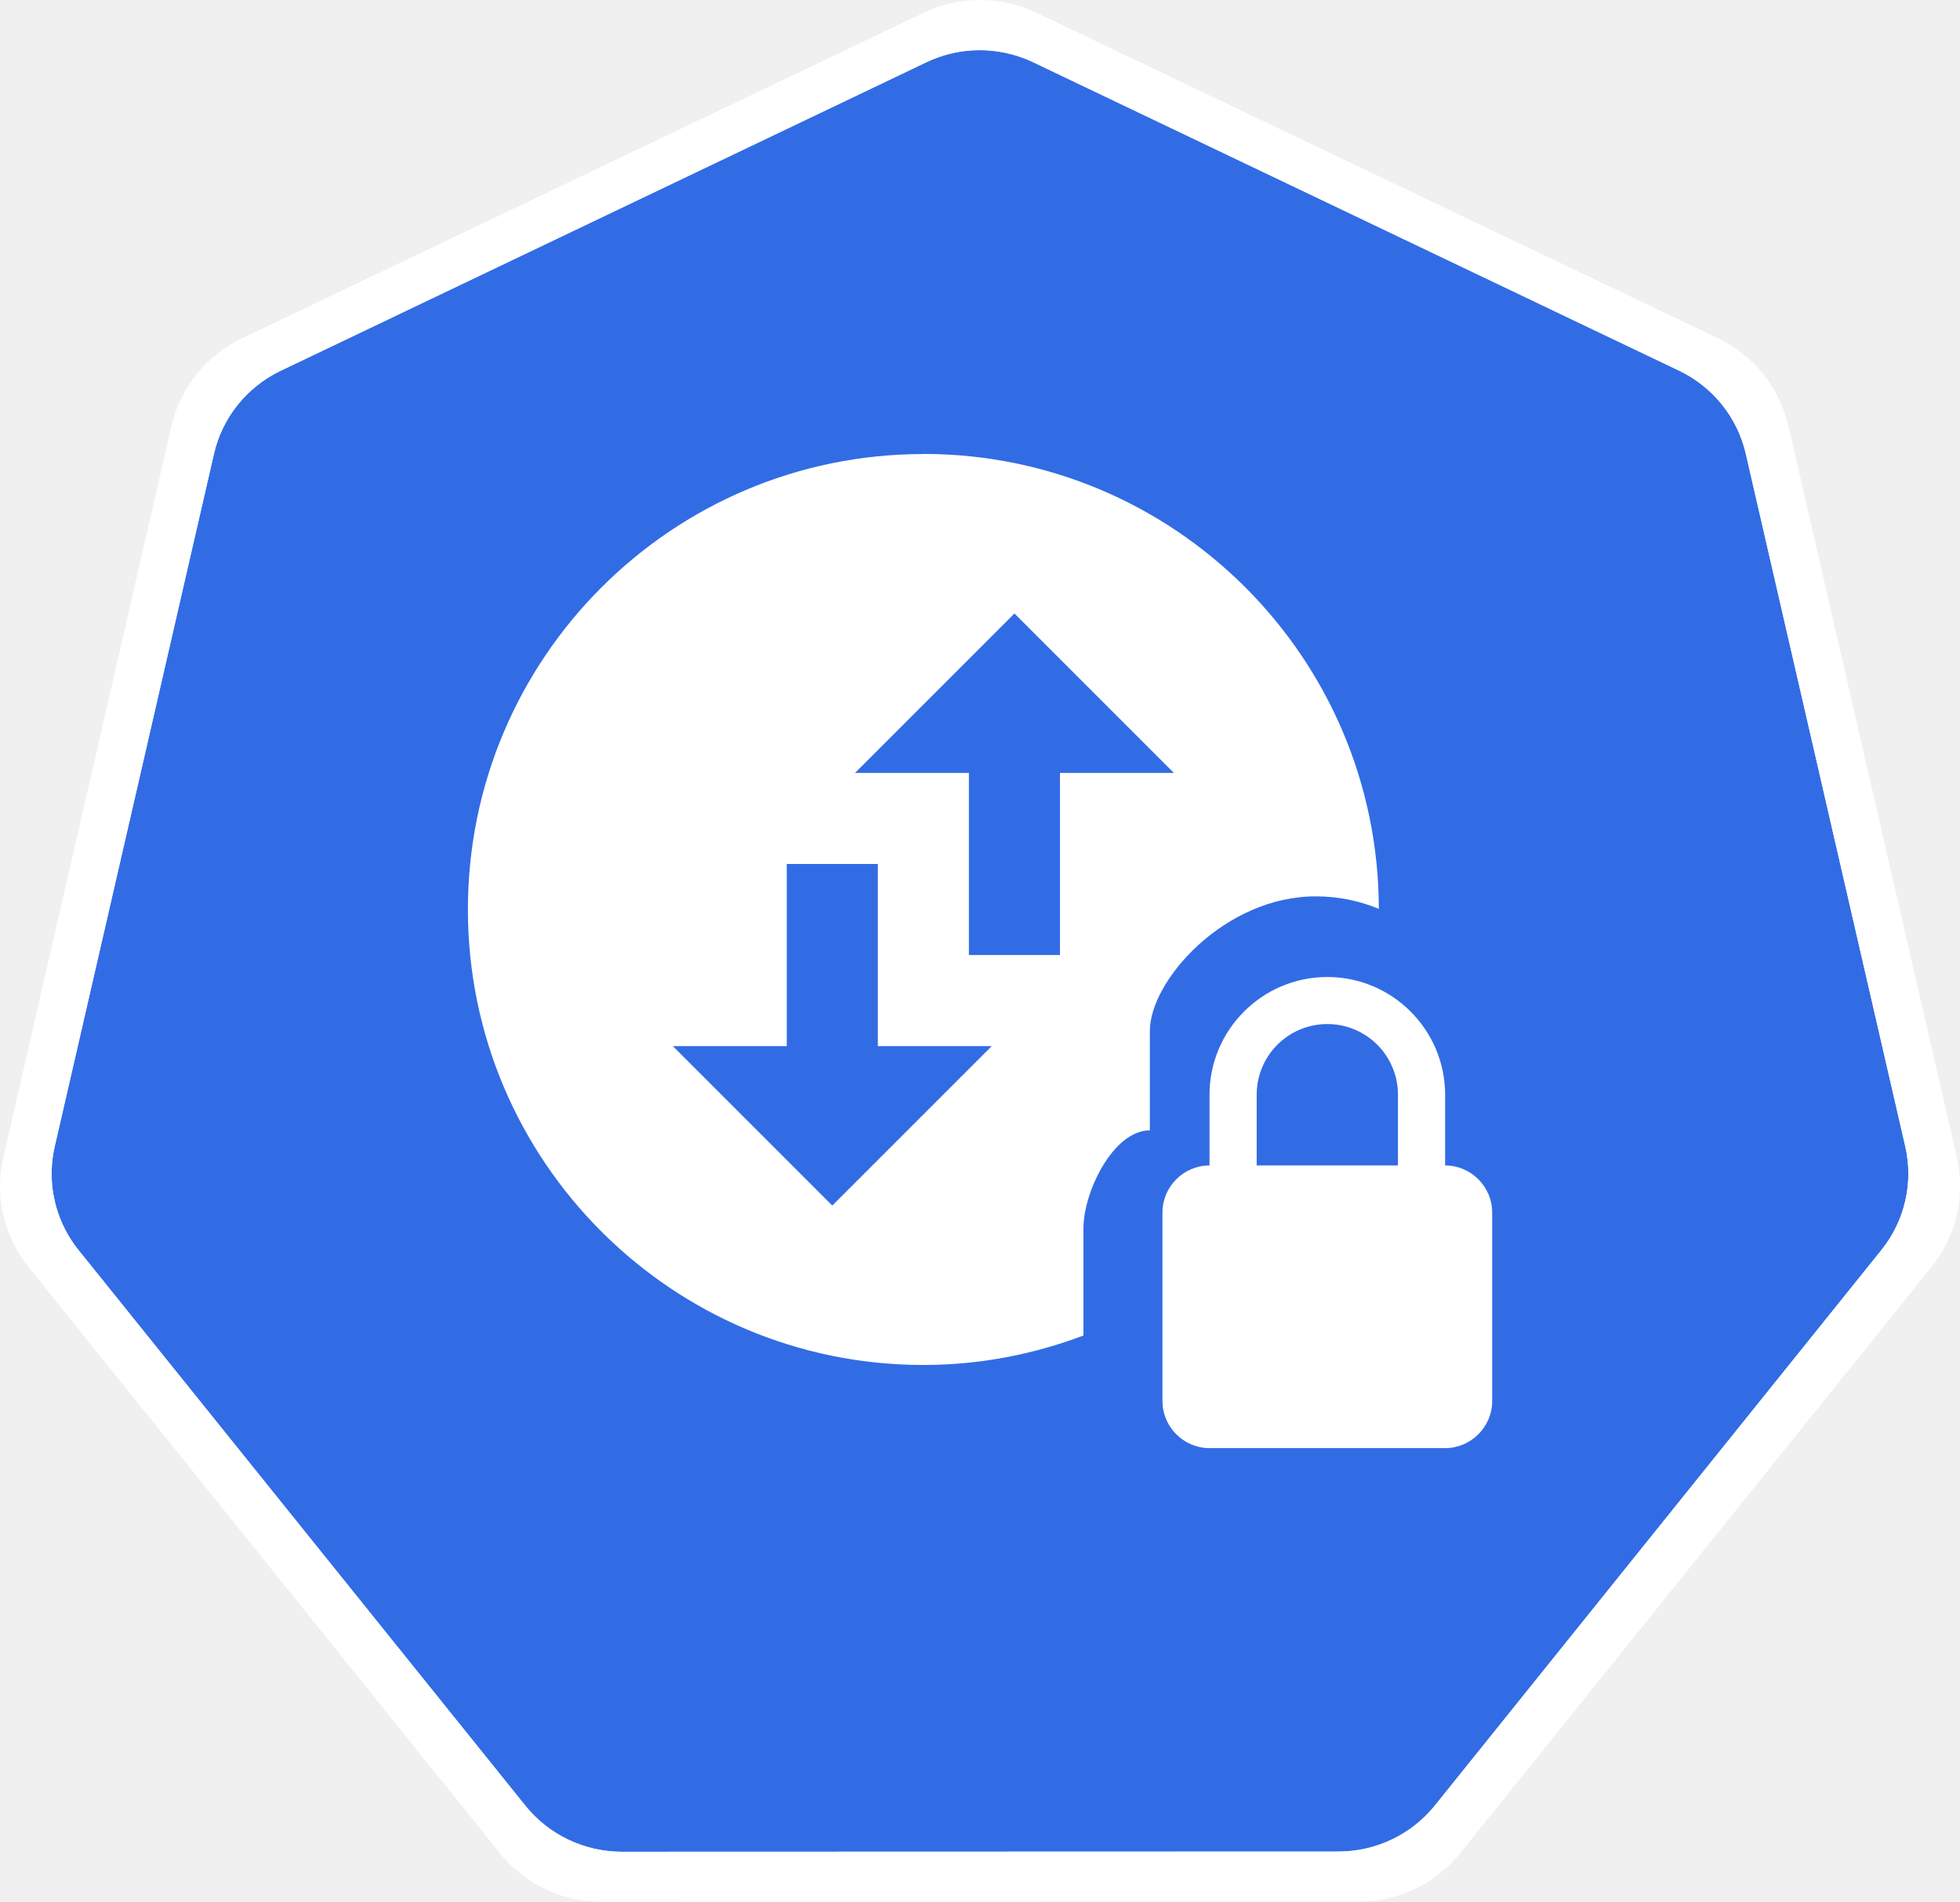
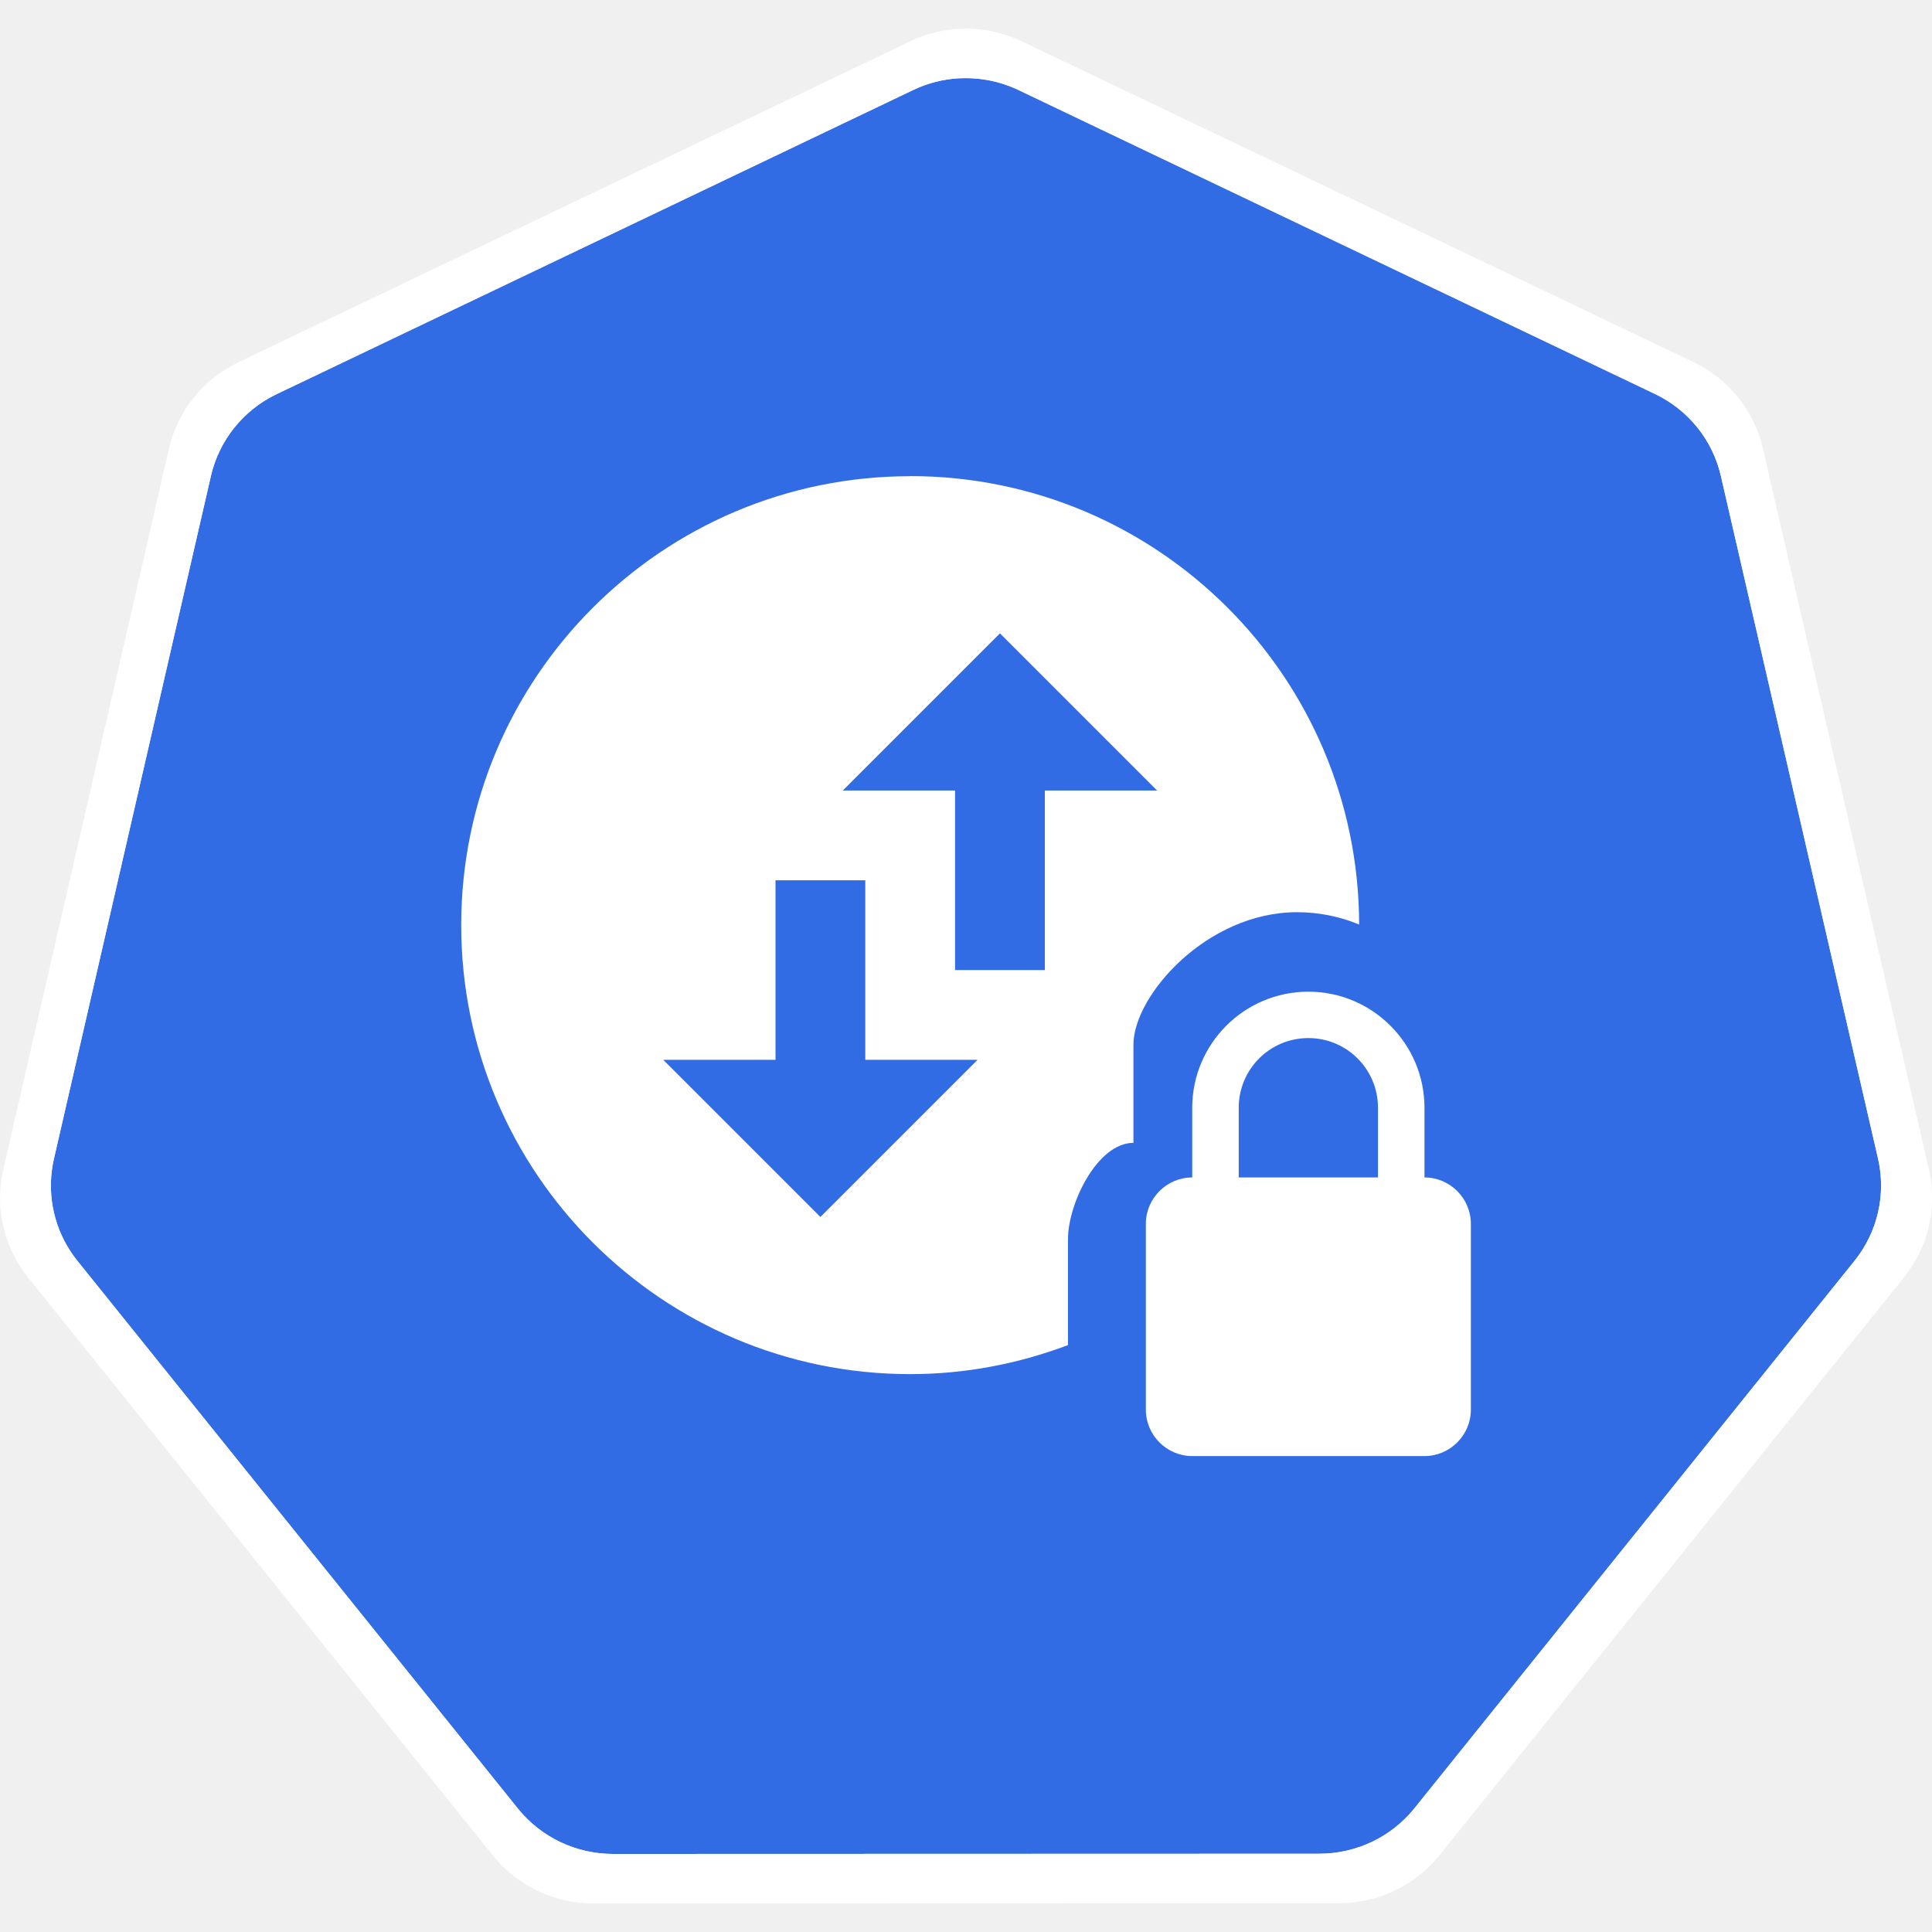
- <svg xmlns="http://www.w3.org/2000/svg" width="18.035mm" height="17.5mm" viewBox="0 0 18.035 17.5" version="1.1">
+ <svg xmlns="http://www.w3.org/2000/svg" x="0" y="0" width="20px" height="20px" viewBox="0 0 18.035 17.5" version="1.1">
  <defs />
  <g transform="translate(-0.9926264,-1.174181)">
    <g transform="matrix(1.014889,0,0,1.014889,16.90215,-2.698726)">
      <path d="m -6.849,4.272 a 1.119,1.11 0 0 0 -0.429,0.109 l -5.852,2.796 a 1.119,1.11 0 0 0 -0.606,0.753 l -1.444,6.281 a 1.119,1.11 0 0 0 0.152,0.851 1.119,1.11 0 0 0 0.064,0.088 l 4.051,5.037 a 1.119,1.11 0 0 0 0.875,0.418 l 6.496,-0.002 a 1.119,1.11 0 0 0 0.875,-0.417 L 1.382,15.149 A 1.119,1.11 0 0 0 1.598,14.21 L 0.152,7.929 A 1.119,1.11 0 0 0 -0.453,7.176 L -6.307,4.381 A 1.119,1.11 0 0 0 -6.849,4.272 Z" style="fill:#326ce5;fill-opacity:1;stroke:none;stroke-width:0;stroke-miterlimit:4;stroke-dasharray:none;stroke-opacity:1" />
      <path d="M -6.852,3.818 A 1.181,1.172 0 0 0 -7.304,3.933 l -6.179,2.951 a 1.181,1.172 0 0 0 -0.639,0.795 l -1.524,6.631 a 1.181,1.172 0 0 0 0.16,0.899 1.181,1.172 0 0 0 0.067,0.093 l 4.276,5.317 a 1.181,1.172 0 0 0 0.924,0.441 l 6.858,-0.002 a 1.181,1.172 0 0 0 0.924,-0.44 l 4.275,-5.318 a 1.181,1.172 0 0 0 0.228,-0.991 L 0.539,7.678 A 1.181,1.172 0 0 0 -0.1,6.883 L -6.279,3.932 A 1.181,1.172 0 0 0 -6.852,3.818 Z m 0.003,0.455 a 1.119,1.11 0 0 1 0.543,0.109 l 5.853,2.795 A 1.119,1.11 0 0 1 0.152,7.929 L 1.598,14.21 a 1.119,1.11 0 0 1 -0.216,0.939 l -4.049,5.037 a 1.119,1.11 0 0 1 -0.875,0.417 l -6.496,0.002 a 1.119,1.11 0 0 1 -0.875,-0.418 l -4.051,-5.037 a 1.119,1.11 0 0 1 -0.064,-0.088 1.119,1.11 0 0 1 -0.152,-0.851 l 1.444,-6.281 a 1.119,1.11 0 0 1 0.606,-0.753 l 5.852,-2.796 a 1.119,1.11 0 0 1 0.429,-0.109 z" style="color:#000000;font-style:normal;font-variant:normal;font-weight:normal;font-stretch:normal;font-size:medium;line-height:normal;font-family:Sans;-inkscape-font-specification:Sans;text-indent:0;text-align:start;text-decoration:none;text-decoration-line:none;letter-spacing:normal;word-spacing:normal;text-transform:none;writing-mode:lr-tb;direction:ltr;baseline-shift:baseline;text-anchor:start;display:inline;overflow:visible;visibility:visible;fill:#ffffff;fill-opacity:1;fill-rule:nonzero;stroke:none;stroke-width:0;stroke-miterlimit:4;stroke-dasharray:none;marker:none;enable-background:accumulate" />
    </g>
    <path style="fill:#ffffff;fill-opacity:1;stroke-width:0.419" d="m 9.489,5.352 c -2.313,0 -4.191,1.878 -4.191,4.191 0,2.313 1.878,4.191 4.191,4.191 0.519,0 1.014,-0.098 1.473,-0.271 l 0,-0.987 c 0,-0.336 0.275,-0.901 0.611,-0.901 l 0,-0.916 c 0,-0.459 0.685,-1.237 1.527,-1.237 0.206,0 0.401,0.041 0.58,0.115 -0.003,-2.311 -1.879,-4.186 -4.191,-4.186 z m 0.838,1.467 1.467,1.467 -1.048,0 0,1.676 -0.838,0 0,-1.676 -1.048,0 z m -2.095,2.305 0.838,0 0,1.676 1.048,0 -1.467,1.467 -1.467,-1.467 1.048,0 z m 4.974,1.04 c -0.598,0 -1.084,0.486 -1.084,1.084 l 0,0.65 c -0.238,0 -0.433,0.195 -0.433,0.433 l 0,1.735 c 0,0.238 0.195,0.433 0.433,0.433 l 2.168,0 c 0.238,0 0.433,-0.195 0.433,-0.433 l 0,-1.735 c 0,-0.238 -0.195,-0.433 -0.433,-0.433 l 0,-0.65 c 0,-0.598 -0.486,-1.084 -1.084,-1.084 z m 0,0.433 c 0.36,0 0.65,0.291 0.65,0.651 l 0,0.65 -1.3,0 0,-0.65 c 0,-0.36 0.29,-0.651 0.65,-0.651 z" />
  </g>
</svg>
